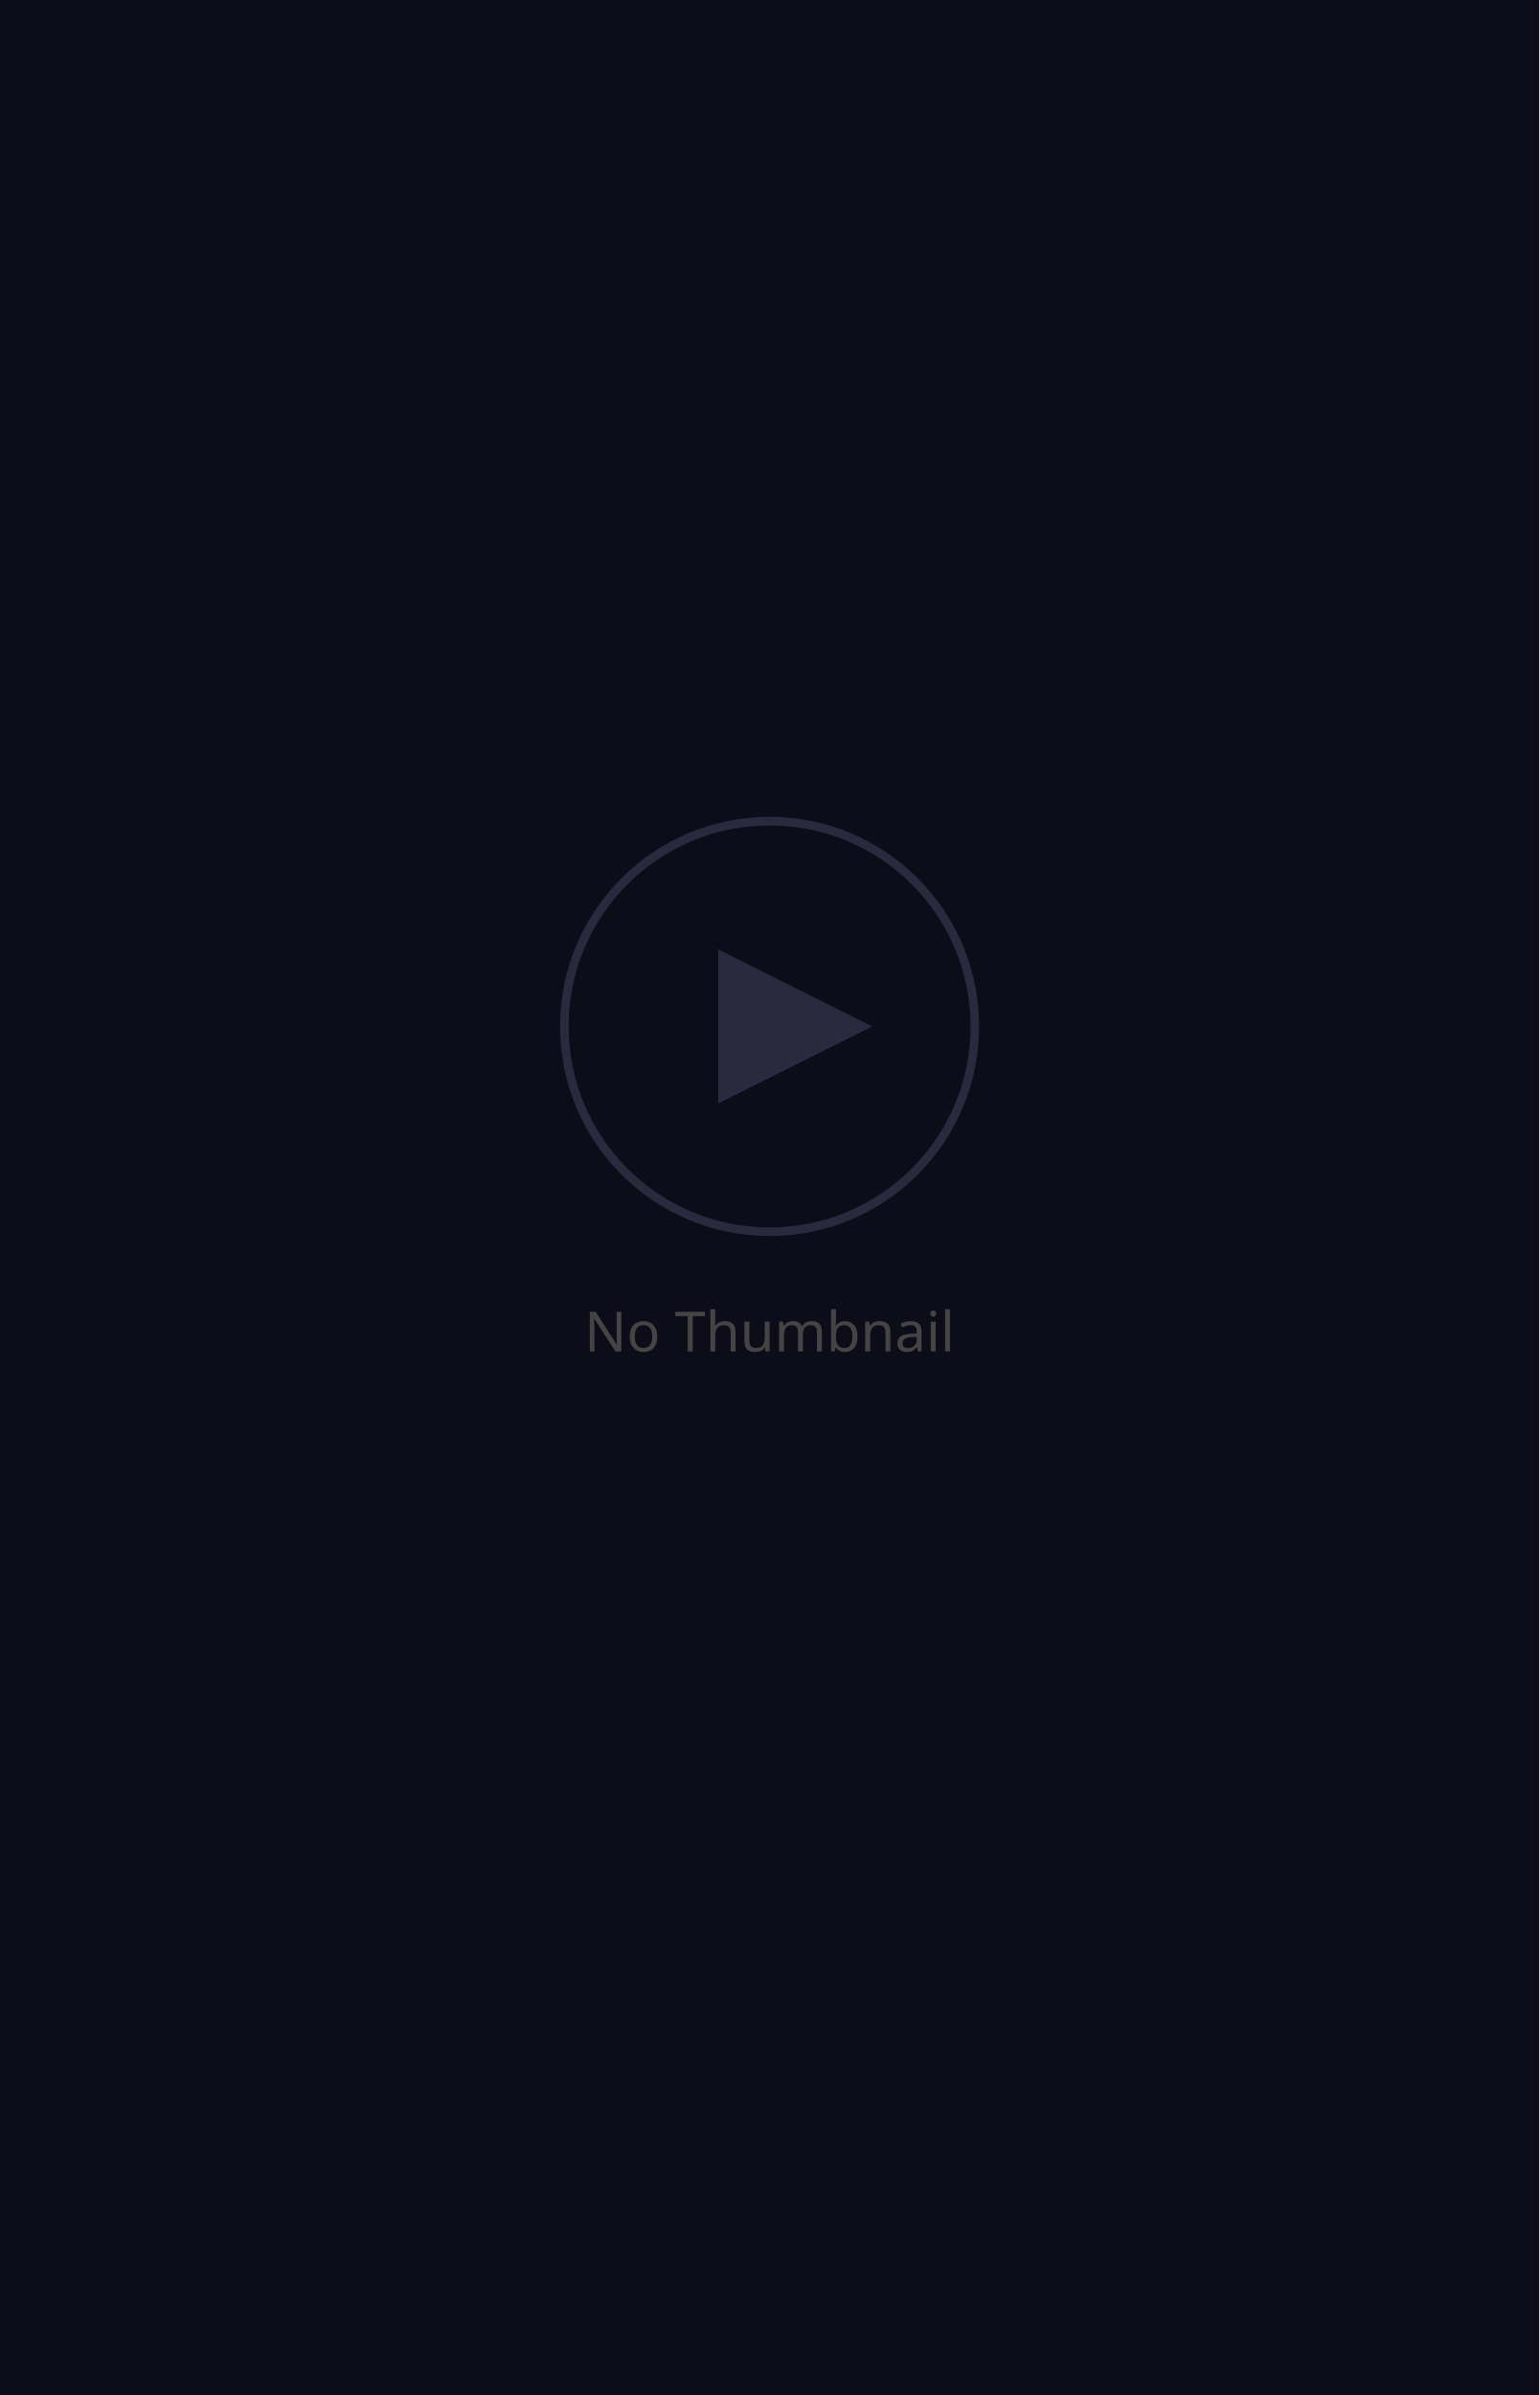
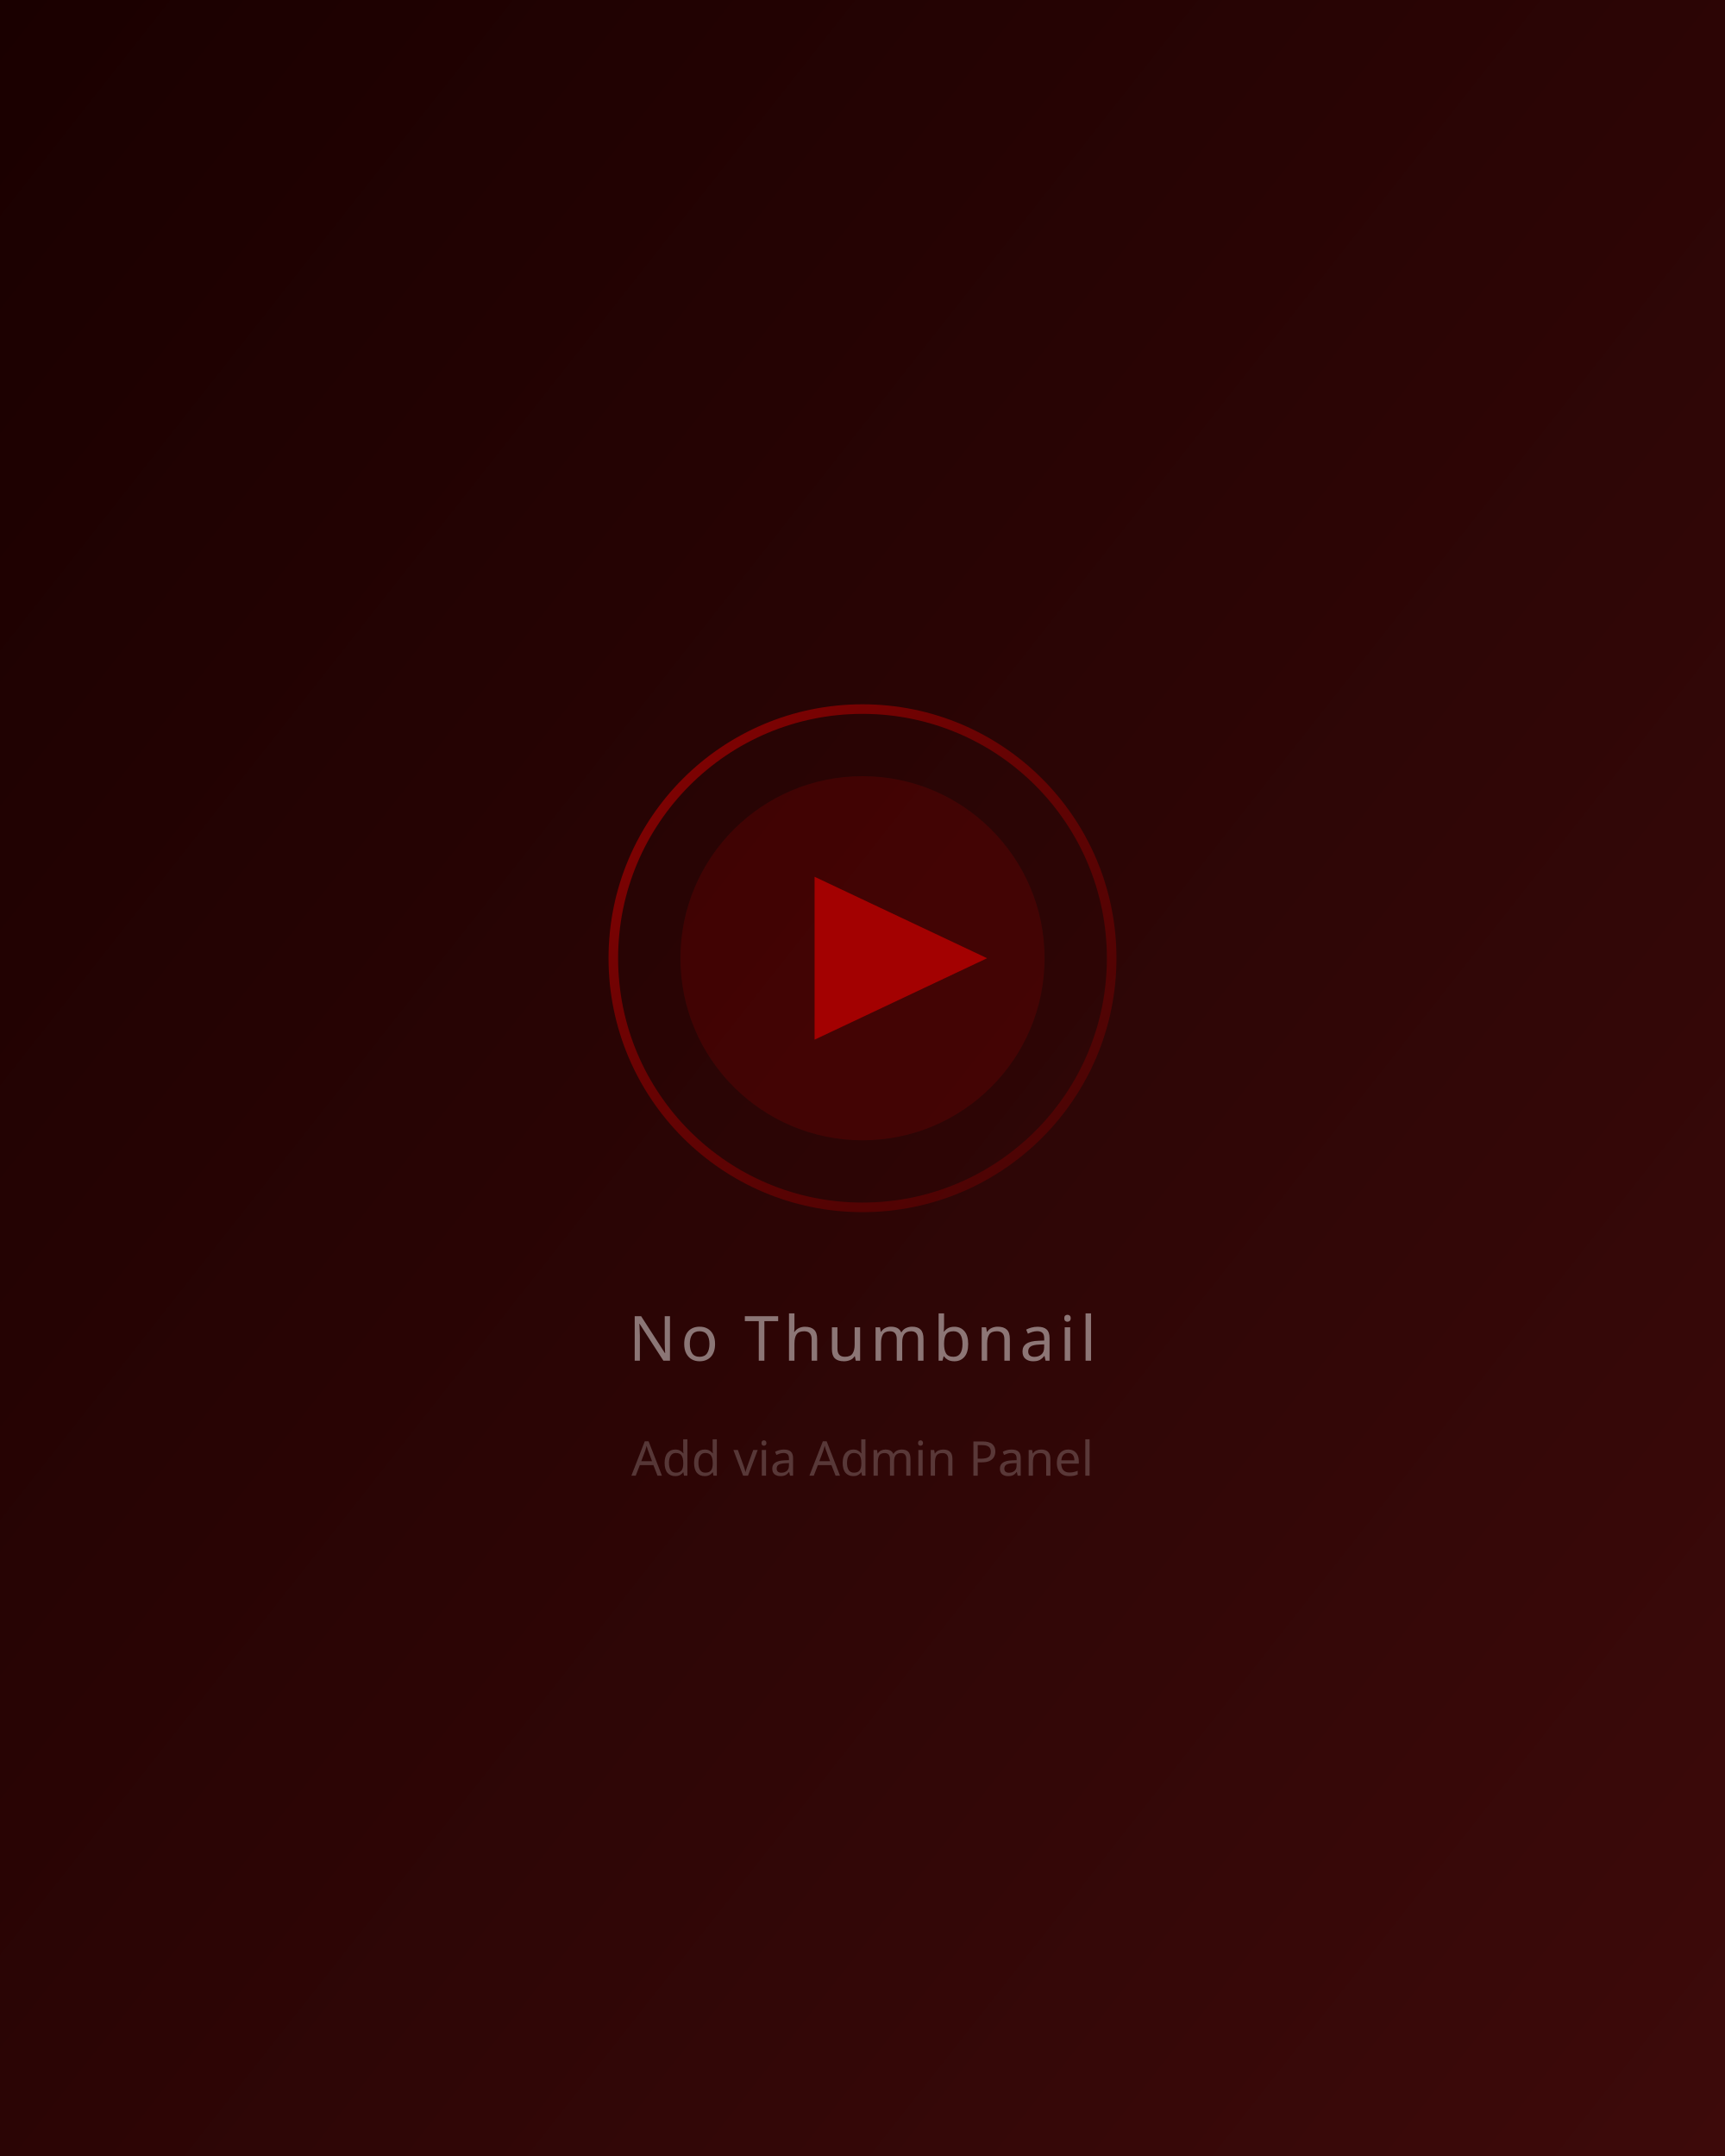
- <svg xmlns="http://www.w3.org/2000/svg" width="360" height="560" viewBox="0 0 360 560">
-   <rect width="360" height="560" fill="#0d0d1a" />
-   <circle cx="180" cy="240" r="48" fill="none" stroke="#2a2a3e" stroke-width="2" />
-   <polygon points="168,222 168,258 204,240" fill="#2a2a3e" />
-   <text x="180" y="316" text-anchor="middle" font-family="sans-serif" font-size="13" fill="#444">No Thumbnail</text>
+ <svg xmlns="http://www.w3.org/2000/svg" width="360" height="450" viewBox="0 0 360 450">
+   <defs>
+     <linearGradient id="bg" x1="0%" y1="0%" x2="100%" y2="100%">
+       <stop offset="0%" style="stop-color:#1a0000;stop-opacity:1" />
+       <stop offset="100%" style="stop-color:#3d0a0a;stop-opacity:1" />
+     </linearGradient>
+     <linearGradient id="ring" x1="0%" y1="0%" x2="100%" y2="100%">
+       <stop offset="0%" style="stop-color:#cc0000;stop-opacity:0.6" />
+       <stop offset="100%" style="stop-color:#800000;stop-opacity:0.3" />
+     </linearGradient>
+   </defs>
+   <rect width="360" height="450" fill="url(#bg)" />
+   <circle cx="180" cy="200" r="52" fill="none" stroke="url(#ring)" stroke-width="2" />
+   <circle cx="180" cy="200" r="38" fill="rgba(204,0,0,0.15)" />
+   <polygon points="170,183 170,217 206,200" fill="rgba(204,0,0,0.7)" />
+   <text x="180" y="284" text-anchor="middle" font-family="sans-serif" font-size="13" fill="rgba(255,255,255,0.45)" letter-spacing="1">No Thumbnail</text>
+   <text x="180" y="308" text-anchor="middle" font-family="sans-serif" font-size="10" fill="rgba(255,255,255,0.2)">Add via Admin Panel</text>
</svg>
